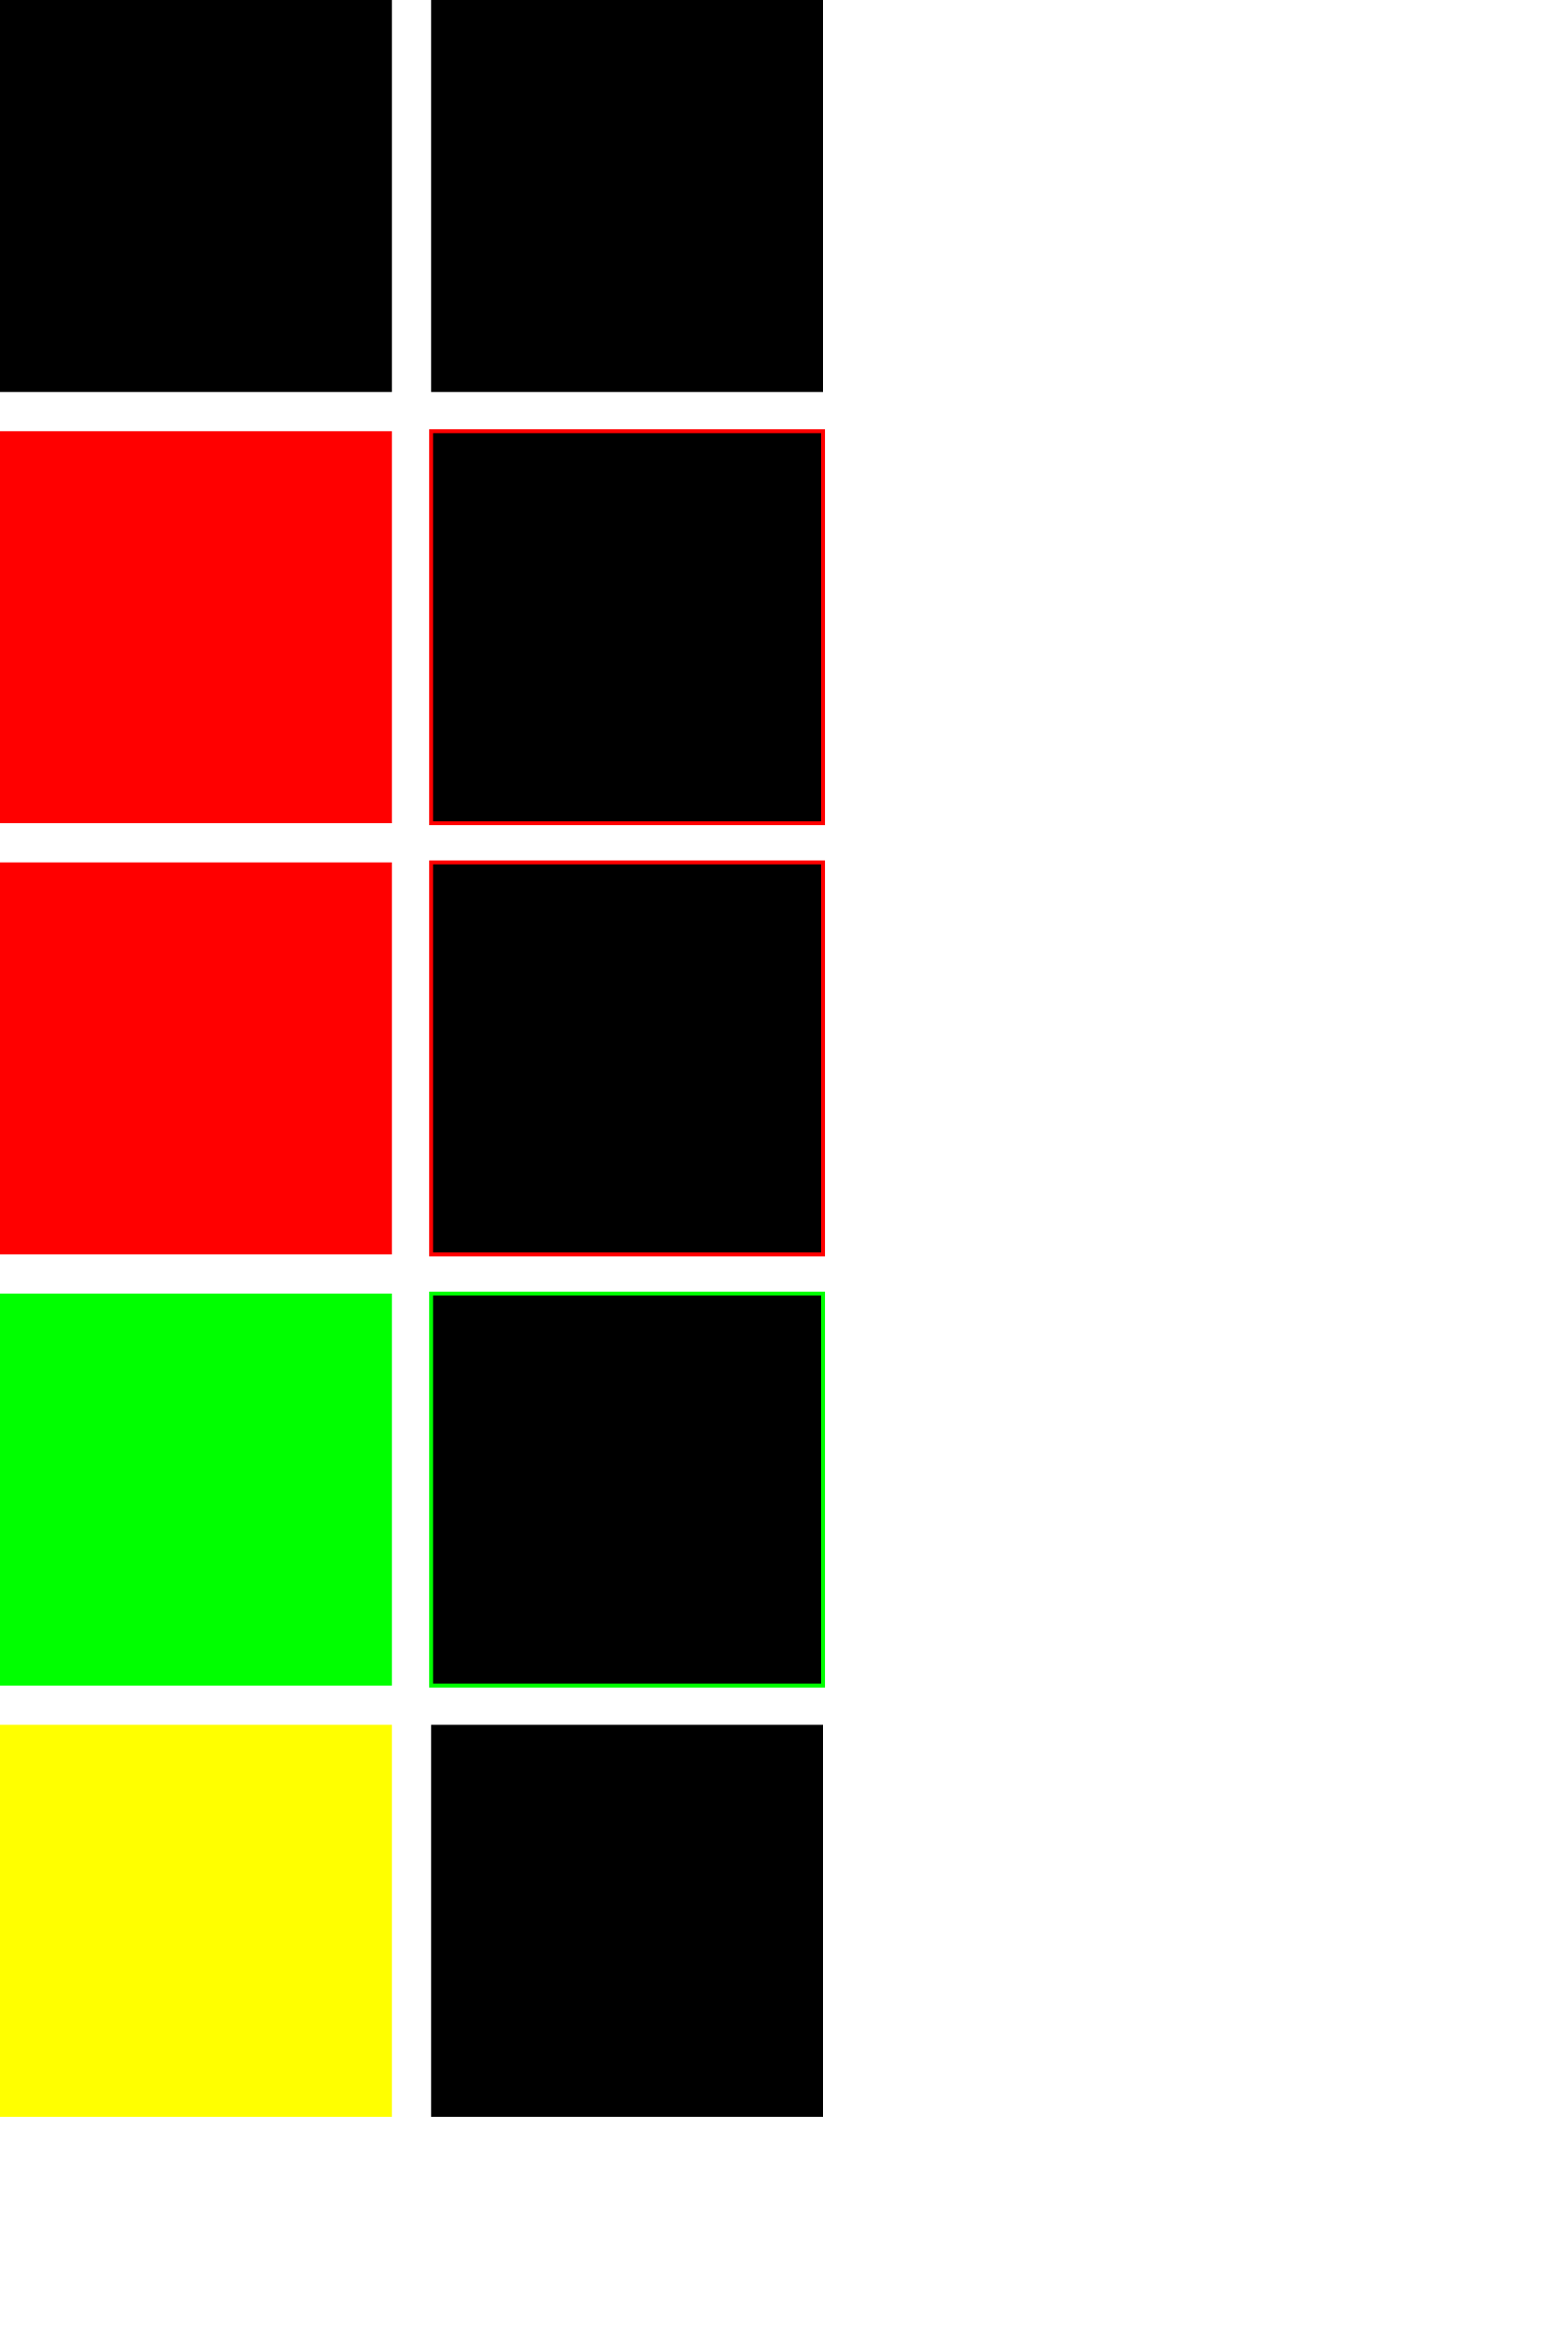
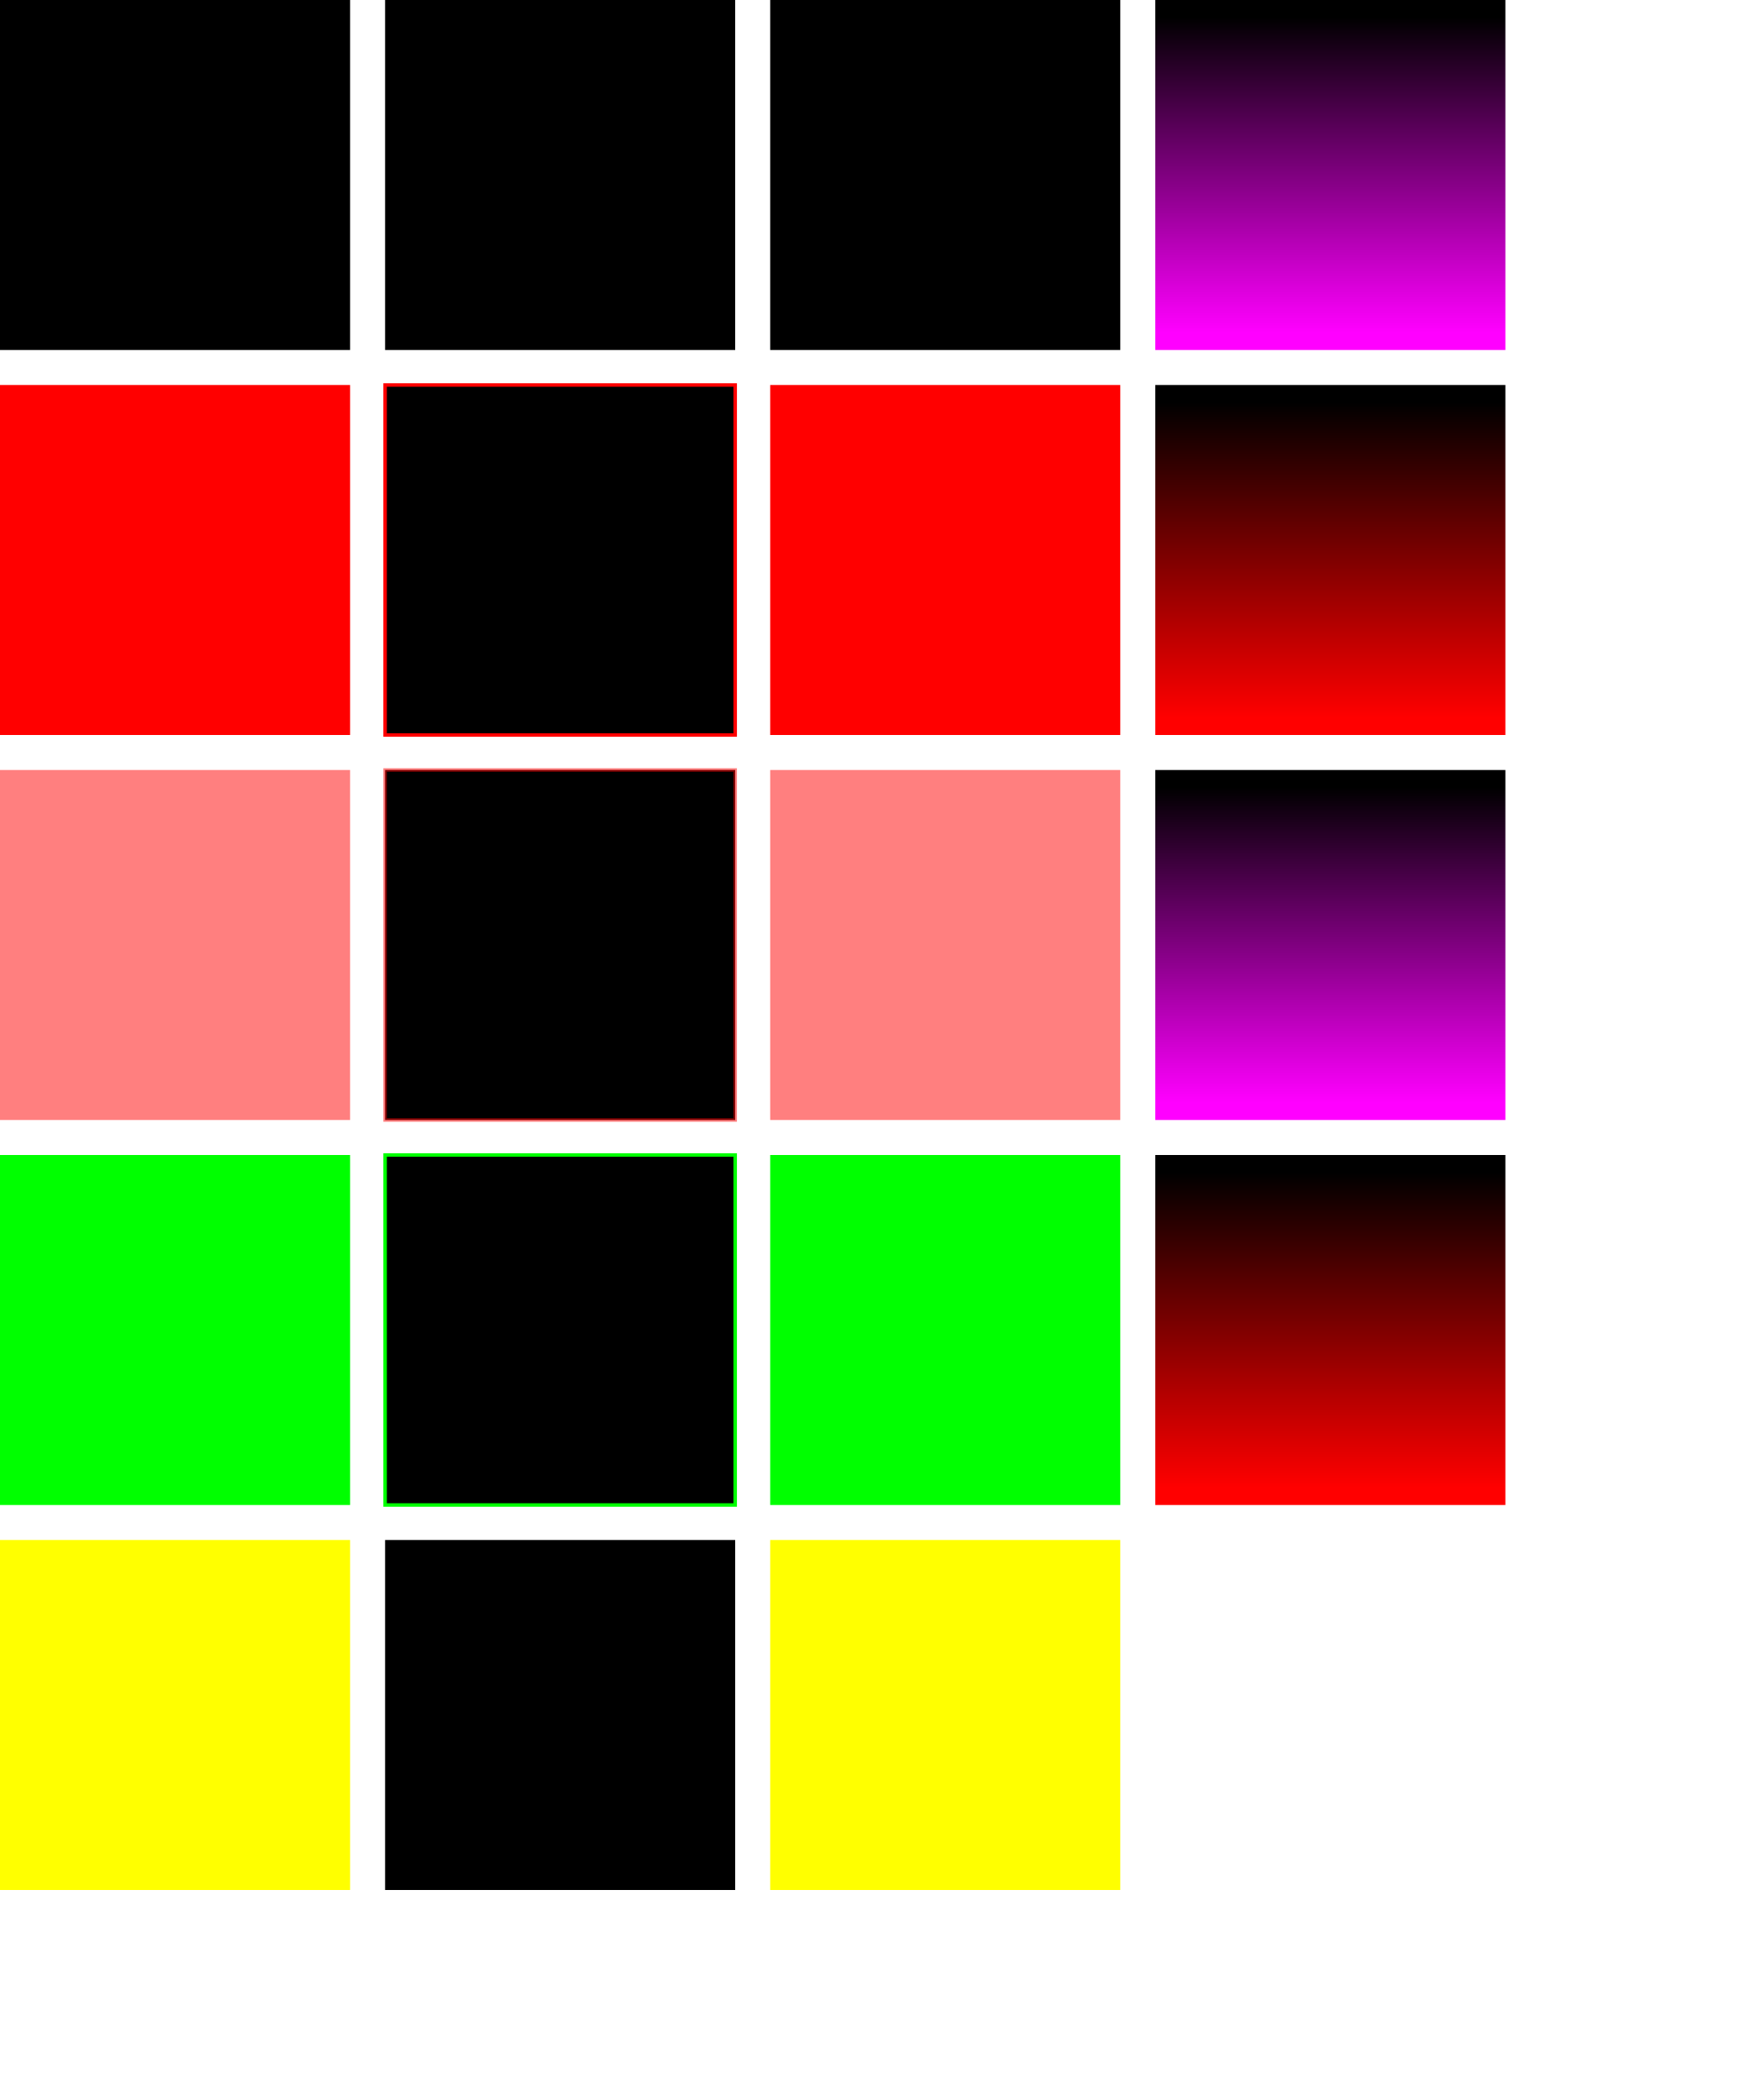
- <svg xmlns="http://www.w3.org/2000/svg" viewBox="0 0 400 600" width="400" height="600" style="overflow: hidden; display: block; width: 400px; height: 600px;">
+ <svg xmlns="http://www.w3.org/2000/svg" viewBox="0 0 500 600" width="500" height="600" style="overflow: hidden; display: block; width: 500px; height: 600px;">
+   <defs style="color:#FF00FF">
+     <rect width="100" height="100" style="fill:currentColor" id="use-test" />
+     <linearGradient id="grad-test1" gradientTransform="rotate(90)">
+       <stop offset="5%" stop-color="black" />
+       <stop offset="95%" stop-color="currentcolor" />
+     </linearGradient>
+     <linearGradient style="color:#FF0000;" id="grad-test2" gradientTransform="rotate(90)">
+       <stop offset="5%" stop-color="black" />
+       <stop offset="95%" stop-color="currentcolor" />
+     </linearGradient>
+   </defs>
  <rect x="0" y="0" width="100" height="100" style="fill:currentColor" />
  <rect x="110" y="0" width="100" height="100" style="color:#INVALID;fill:currentColor;" />
+   <use x="220" y="0" href="#use-test" />
+   <rect x="330" y="0" width="100" height="100" style="color:#00FF00;" fill="url(#grad-test1)" />
  <rect x="0" y="110" width="100" height="100" style="color:#FF0000;fill:currentColor;" />
  <rect x="110" y="110" width="100" height="100" style="color:#FF0000;stroke:currentColor;" />
-   <g color="#FF0000">
+   <use x="220" y="110" href="#use-test" style="color:#FF0000;fill:currentColor;" />
+   <rect x="330" y="110" width="100" height="100" style="color:#00FF00;" fill="url(#grad-test2)" />
+   <g color="rgba(255,0,0,0.5)">
    <rect x="0" y="220" width="100" height="100" style="fill:currentColor" />
    <rect x="110" y="220" width="100" height="100" style="stroke:currentColor" />
+     <use x="220" y="220" href="#use-test" />
+     <rect x="330" y="220" width="100" height="100" fill="url(#grad-test1)" />
    <g color="#00FF00">
      <rect x="0" y="330" width="100" height="100" style="fill:currentColor" />
      <rect x="110" y="330" width="100" height="100" style="stroke:currentColor" />
+       <use x="220" y="330" href="#use-test" />
+       <rect x="330" y="330" width="100" height="100" fill="url(#grad-test2)" />
    </g>
  </g>
  <rect x="0" y="440" width="100" height="100" style="color:#0000FF;fill:currentColor;color:#FFFF00;" />
  <rect x="110" y="440" width="100" height="100" style="fill:currentColor" />
+   <use x="220" y="440" href="#use-test" style="color:#0000FF;fill:currentColor;color:#FFFF00;" />
</svg>
